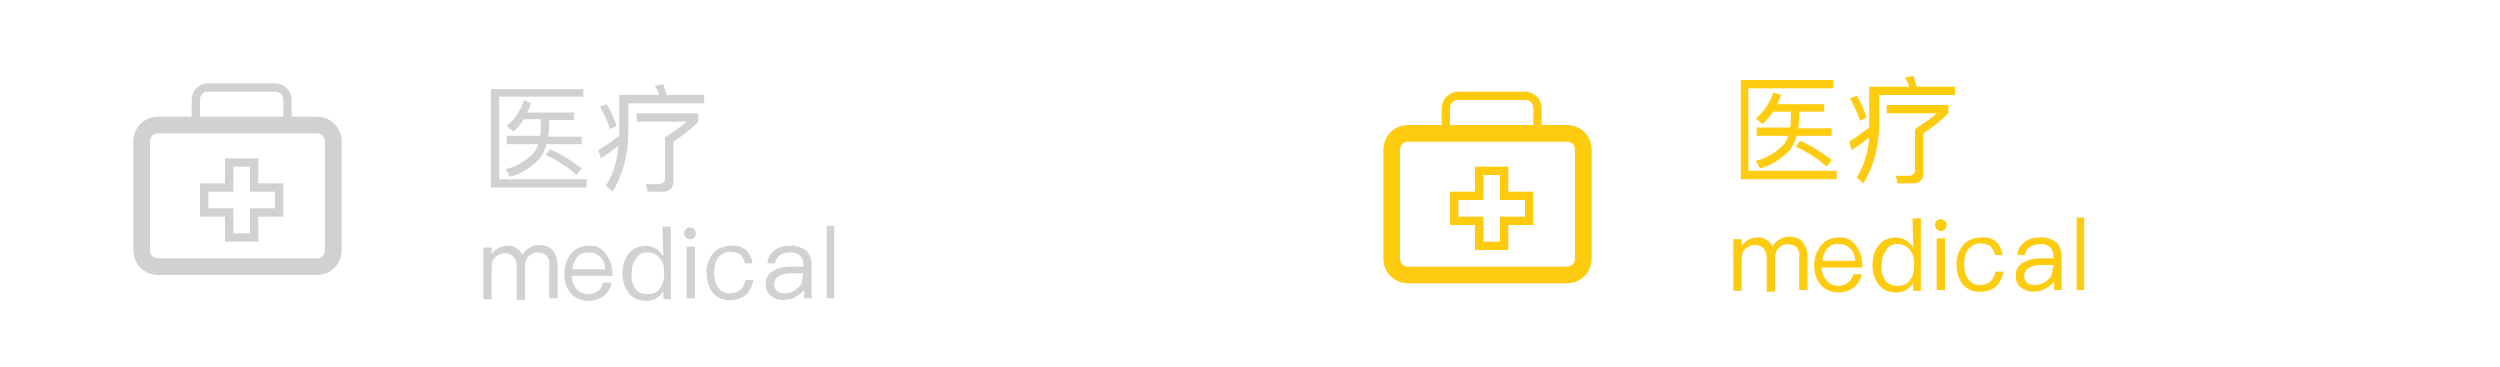
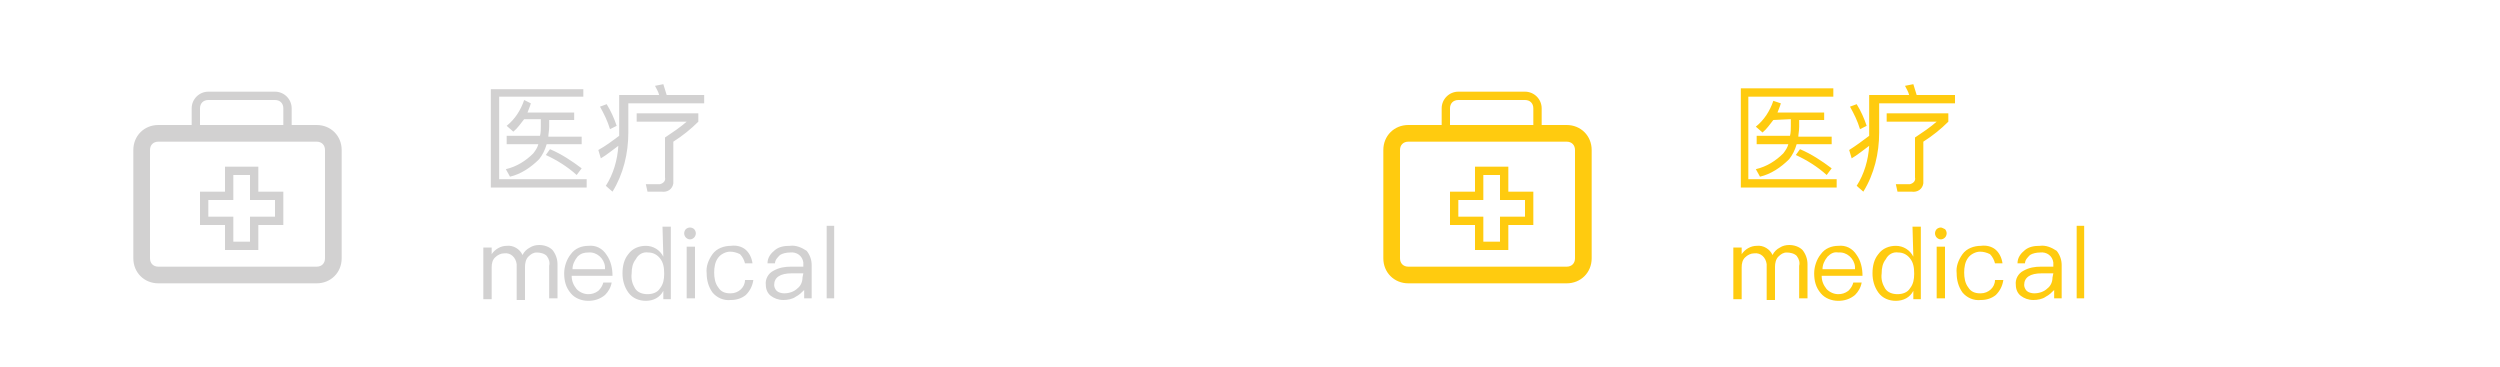
<svg xmlns="http://www.w3.org/2000/svg" version="1.1" id="医疗" x="0px" y="0px" viewBox="0 0 300 44" style="enable-background:new 0 0 300 44;" xml:space="preserve">
  <style type="text/css">
	.st0{fill:none;}
	.st1{fill:#D2D1D1;}
	.st2{fill:#FFCB0F;}
</style>
  <path id="bg" class="st0" d="M150,44H0V0h300v44H150z" />
-   <path id="医疗_medical" class="st1" d="M38,33H19c-1.7,0-3-1.3-3-3V17c0-1.7,1.3-3,3-3h4v-2c0-1.1,0.9-2,2-2h8c1.1,0,2,0.9,2,2v2  h3c1.7,0,3,1.3,3,3v13C41,31.7,39.7,33,38,33z M34,12c0-0.6-0.4-1-1-1h-8c-0.6,0-1,0.4-1,1v2h10V12z M39,17c0-0.6-0.4-1-1-1H19  c-0.6,0-1,0.4-1,1v13c0,0.6,0.4,1,1,1h19c0.6,0,1-0.4,1-1V17z M31,26v3h-4v-3h-3v-4h3v-3h4v3h3v4H31z M33,23h-3v-3h-2v3h-3v2h3v3h2  v-3h3V23z M64.9,14.3v0.8c0,0.4,0,0.8-0.1,1.2h-4v1h3.8c-0.1,0.4-0.3,0.7-0.6,1.1c-0.9,0.9-2,1.6-3.3,1.9l0.5,0.9  c1.3-0.3,2.5-1.1,3.5-2.1c0.4-0.5,0.7-1.1,0.9-1.8h4.2v-0.9h-4c0-0.3,0.1-0.7,0.1-1.2v-0.8h3v-0.9h-5.6c0.1-0.3,0.3-0.7,0.4-1.1  L62.9,12c-0.4,1.2-1.1,2.3-2.1,3.1l0.8,0.7c0.5-0.4,0.9-1,1.3-1.5H64.9z M65.5,18.6c1.3,0.6,2.6,1.4,3.7,2.4l0.6-0.8  c-1.2-0.9-2.4-1.7-3.8-2.3L65.5,18.6z M58.9,22.5h11.5v-1H59.9v-9.9H70v-0.9H58.9C58.9,10.6,58.9,22.5,58.9,22.5z M76.4,14.6h6  c-0.8,0.7-1.7,1.3-2.6,1.9v4.8c0.1,0.4-0.2,0.7-0.6,0.8c-0.1,0-0.1,0-0.2,0c-0.4,0-0.9,0-1.5,0l0.2,0.9h1.7c0.7,0.1,1.3-0.3,1.4-1  c0-0.1,0-0.2,0-0.3V17c1.1-0.7,2.1-1.5,3-2.4v-1h-7.4V14.6z M74.3,16.3c-0.8,0.6-1.6,1.2-2.5,1.7l0.3,1c0.7-0.4,1.4-1,2.1-1.5  c-0.1,1.7-0.6,3.4-1.5,4.8l0.8,0.7c1.3-2.1,1.9-4.6,1.9-7.1v-3.5h9.1v-1H80c-0.1-0.4-0.3-0.9-0.4-1.3l-1,0.2  c0.2,0.4,0.4,0.7,0.5,1.1h-4.8v4.5L74.3,16.3z M72,12.8c0.5,0.9,0.9,1.7,1.2,2.7l0.8-0.4c-0.3-0.9-0.7-1.8-1.2-2.6L72,12.8z   M60.8,29.5c-0.7,0-1.4,0.4-1.8,1v-0.8h-1v6.2h1v-3.8c0-0.5,0.1-0.9,0.4-1.2c0.3-0.3,0.7-0.5,1.1-0.5c0.8-0.1,1.4,0.5,1.5,1.3  c0,0.1,0,0.2,0,0.4v3.9h1V32c0-0.4,0.1-0.9,0.4-1.2c0.3-0.3,0.6-0.5,1-0.5c0.4,0,0.9,0.1,1.2,0.4c0.3,0.4,0.4,0.8,0.3,1.2v3.9h1  v-4.1c0-0.6-0.2-1.2-0.6-1.7c-0.4-0.4-1-0.6-1.6-0.6c-0.4,0-0.8,0.1-1.1,0.3c-0.4,0.2-0.7,0.5-0.9,0.9  C62.4,29.9,61.6,29.4,60.8,29.5L60.8,29.5z M70.6,29.5c-0.8,0-1.6,0.3-2.1,1c-0.5,0.6-0.8,1.5-0.8,2.3c0,0.9,0.2,1.7,0.8,2.4  c0.5,0.6,1.3,0.9,2.1,0.9c0.7,0,1.4-0.2,2-0.7c0.4-0.4,0.7-0.9,0.8-1.5h-1c-0.1,0.4-0.3,0.7-0.6,1c-0.4,0.3-0.8,0.4-1.2,0.4  c-0.5,0-1-0.2-1.4-0.6c-0.4-0.5-0.6-1-0.6-1.6h4.9c0-0.9-0.2-1.8-0.7-2.5C72.3,29.8,71.5,29.4,70.6,29.5L70.6,29.5L70.6,29.5z   M70.6,30.3c1-0.1,1.9,0.7,2,1.7c0,0.1,0,0.2,0,0.3h-3.9c0-0.5,0.2-1,0.6-1.5C69.7,30.4,70.1,30.3,70.6,30.3L70.6,30.3L70.6,30.3z   M79.6,30.8c-0.4-0.8-1.2-1.3-2.1-1.3c-0.8,0-1.6,0.3-2.1,1c-0.5,0.6-0.7,1.4-0.7,2.3c0,0.8,0.2,1.6,0.7,2.3c0.5,0.7,1.3,1,2.1,1  c0.9,0,1.7-0.4,2.1-1.2v1h0.9v-8.7h-1L79.6,30.8L79.6,30.8z M77.8,30.3c0.5,0,1,0.2,1.4,0.7c0.4,0.5,0.5,1.1,0.5,1.8v0.1  c0,0.6-0.1,1.2-0.5,1.7c-0.3,0.5-0.9,0.7-1.5,0.7c-0.6,0-1.2-0.2-1.5-0.7c-0.3-0.5-0.5-1.1-0.4-1.8c0-0.6,0.1-1.2,0.5-1.7  C76.6,30.5,77.2,30.2,77.8,30.3L77.8,30.3L77.8,30.3z M82.8,27.3c-0.2,0-0.4,0.1-0.5,0.2c-0.1,0.1-0.2,0.3-0.2,0.5  c0,0.2,0.1,0.4,0.2,0.5c0.3,0.3,0.7,0.3,1,0c0.1-0.1,0.2-0.3,0.2-0.5c0-0.2-0.1-0.4-0.2-0.5C83.2,27.4,83,27.3,82.8,27.3L82.8,27.3z   M82.4,35.8h1v-6.2h-1V35.8z M87.7,29.5c-0.8,0-1.7,0.3-2.2,1c-0.5,0.7-0.8,1.5-0.7,2.3c0,0.8,0.2,1.6,0.7,2.3  c0.5,0.6,1.3,1,2.2,0.9c0.7,0,1.3-0.2,1.8-0.6c0.5-0.5,0.8-1.1,0.9-1.8h-1c0,0.9-0.8,1.6-1.7,1.6c0,0-0.1,0-0.1,0  c-0.6,0-1.1-0.2-1.4-0.7c-0.4-0.5-0.5-1.2-0.5-1.8c0-0.6,0.1-1.3,0.5-1.8c0.3-0.4,0.9-0.7,1.4-0.7c0.4,0,0.8,0.1,1.2,0.3  c0.3,0.3,0.5,0.7,0.6,1.1h0.9c-0.1-0.7-0.4-1.3-0.9-1.7C89,29.6,88.4,29.4,87.7,29.5L87.7,29.5L87.7,29.5z M94.8,29.5  c-0.7,0-1.3,0.1-1.8,0.5c-0.5,0.4-0.9,0.9-0.9,1.6h0.9c0-0.4,0.3-0.7,0.6-1c0.3-0.2,0.8-0.3,1.2-0.3c0.8-0.1,1.5,0.4,1.6,1.2  c0,0.1,0,0.3,0,0.4V32l-1.5,0c-0.7,0-1.4,0.1-2.1,0.5c-0.6,0.3-1,1-0.9,1.7c0,0.5,0.2,1,0.6,1.3c0.4,0.3,0.9,0.5,1.5,0.5  c0.5,0,1.1-0.1,1.5-0.4c0.4-0.2,0.7-0.5,1-0.8v1h0.9v-4c0-0.6-0.2-1.2-0.6-1.7C96.2,29.7,95.5,29.4,94.8,29.5L94.8,29.5L94.8,29.5z   M96.3,33.3c0,0.5-0.2,1-0.6,1.3c-0.4,0.4-1,0.6-1.6,0.6c-0.3,0-0.7-0.1-0.9-0.3c-0.2-0.2-0.3-0.5-0.3-0.7c0-0.9,0.7-1.4,2.1-1.4  l1.4,0L96.3,33.3L96.3,33.3z M99.2,35.8h0.9v-8.7h-0.9V35.8z" />
-   <path id="医疗_medical-2" class="st2" d="M188,34h-19c-1.7,0-3-1.3-3-3V18c0-1.7,1.3-3,3-3h4v-2c0-1.1,0.9-2,2-2h8  c1.1,0,2,0.9,2,2v2h3c1.7,0,3,1.3,3,3v13C191,32.7,189.7,34,188,34z M184,13c0-0.6-0.4-1-1-1h-8c-0.6,0-1,0.4-1,1v2h10V13z M189,18  c0-0.6-0.4-1-1-1h-19c-0.6,0-1,0.4-1,1v13c0,0.6,0.4,1,1,1h19c0.6,0,1-0.4,1-1V18z M181,27v3h-4v-3h-3v-4h3v-3h4v3h3v4H181z M183,24  h-3v-3h-2v3h-3v2h3v3h2v-3h3V24z M214.9,13.3v0.8c0,0.4,0,0.8-0.1,1.2h-4v1h3.8c-0.1,0.4-0.3,0.7-0.6,1.1c-0.9,0.9-2,1.6-3.3,1.9  l0.5,0.9c1.3-0.3,2.5-1.1,3.5-2.1c0.4-0.5,0.7-1.1,0.9-1.8h4.2v-0.9h-4c0-0.3,0.1-0.7,0.1-1.2v-0.8h3v-0.9h-5.6  c0.1-0.3,0.3-0.7,0.4-1.1l-0.9-0.3c-0.4,1.2-1.1,2.3-2.1,3.1l0.8,0.7c0.5-0.4,0.9-1,1.3-1.5H214.9L214.9,13.3z M215.5,17.6  c1.3,0.6,2.6,1.4,3.7,2.4l0.6-0.8c-1.2-0.9-2.4-1.7-3.8-2.3L215.5,17.6z M208.9,21.5h11.5v-1h-10.6v-9.9H220V9.6h-11.1V21.5z   M226.4,13.6h6c-0.8,0.7-1.7,1.3-2.6,1.9v4.8c0.1,0.4-0.2,0.7-0.6,0.8c-0.1,0-0.1,0-0.2,0c-0.4,0-0.9,0-1.5,0l0.2,0.9h1.7  c0.7,0.1,1.3-0.3,1.4-1c0-0.1,0-0.2,0-0.3V16c1.1-0.7,2.1-1.5,3-2.4v-1h-7.4C226.4,12.7,226.4,13.6,226.4,13.6z M224.3,15.3  c-0.8,0.6-1.6,1.2-2.4,1.7l0.3,1c0.7-0.4,1.4-1,2.1-1.5c-0.1,1.7-0.6,3.4-1.5,4.8l0.8,0.7c1.3-2.1,1.9-4.6,1.9-7.1v-3.5h9.1v-1H230  c-0.1-0.4-0.3-0.9-0.4-1.3l-1,0.2c0.2,0.4,0.4,0.7,0.5,1.1h-4.8v4.5L224.3,15.3z M222,11.8c0.5,0.9,0.9,1.7,1.2,2.7l0.8-0.4  c-0.3-0.9-0.7-1.8-1.2-2.6L222,11.8z M210.8,28.5c-0.7,0-1.4,0.4-1.8,1v-0.8h-1v6.2h1v-3.8c0-0.5,0.1-0.9,0.4-1.2  c0.3-0.3,0.7-0.5,1.1-0.5c0.8-0.1,1.4,0.5,1.5,1.3c0,0.1,0,0.2,0,0.4v3.9h1V31c0-0.4,0.1-0.9,0.4-1.2c0.3-0.3,0.6-0.5,1-0.5  c0.4,0,0.9,0.1,1.2,0.4c0.3,0.4,0.4,0.8,0.3,1.2v3.9h1v-4.1c0-0.6-0.2-1.2-0.6-1.7c-0.4-0.4-1-0.6-1.6-0.6c-0.4,0-0.8,0.1-1.1,0.3  c-0.4,0.2-0.7,0.5-0.9,0.9C212.4,28.9,211.6,28.4,210.8,28.5L210.8,28.5L210.8,28.5z M220.6,28.5c-0.8,0-1.6,0.3-2.1,1  c-0.5,0.6-0.8,1.5-0.8,2.3c0,0.9,0.2,1.7,0.8,2.4c0.5,0.6,1.3,0.9,2.1,0.9c0.7,0,1.4-0.2,2-0.7c0.4-0.4,0.7-0.9,0.8-1.5h-1  c-0.1,0.4-0.3,0.7-0.6,1c-0.4,0.3-0.8,0.4-1.2,0.4c-0.5,0-1-0.2-1.4-0.6c-0.4-0.5-0.6-1-0.6-1.6h4.9c0-0.9-0.2-1.8-0.7-2.5  C222.3,28.8,221.5,28.4,220.6,28.5L220.6,28.5L220.6,28.5z M220.6,29.3c1-0.1,1.9,0.7,2,1.7c0,0.1,0,0.2,0,0.3h-3.9  c0-0.5,0.2-1,0.6-1.5C219.7,29.4,220.1,29.2,220.6,29.3L220.6,29.3L220.6,29.3z M229.6,29.8c-0.4-0.8-1.2-1.3-2.1-1.3  c-0.8,0-1.6,0.3-2.1,1c-0.5,0.6-0.7,1.4-0.7,2.3c0,0.8,0.2,1.6,0.7,2.3c0.5,0.7,1.3,1,2.1,1c0.9,0,1.7-0.4,2.1-1.2v1h0.9v-8.7h-1  L229.6,29.8L229.6,29.8z M227.8,29.3c0.5,0,1,0.2,1.4,0.7c0.4,0.5,0.5,1.1,0.5,1.8v0.1c0,0.6-0.1,1.2-0.5,1.7  c-0.3,0.5-0.9,0.7-1.5,0.7c-0.6,0-1.2-0.2-1.5-0.7c-0.3-0.5-0.5-1.1-0.4-1.8c0-0.6,0.1-1.2,0.5-1.7  C226.6,29.5,227.2,29.2,227.8,29.3L227.8,29.3L227.8,29.3z M232.9,26.3c-0.2,0-0.4,0.1-0.5,0.2c-0.1,0.1-0.2,0.3-0.2,0.5  c0,0.2,0.1,0.4,0.2,0.5c0.3,0.3,0.7,0.3,1,0c0.1-0.1,0.2-0.3,0.2-0.5c0-0.2-0.1-0.4-0.2-0.5C233.2,26.4,233,26.3,232.9,26.3  L232.9,26.3L232.9,26.3z M232.4,34.8h1v-6.2h-1V34.8z M237.7,28.5c-0.8,0-1.7,0.3-2.2,1c-0.5,0.7-0.8,1.5-0.7,2.3  c0,0.8,0.2,1.6,0.7,2.3c0.5,0.6,1.3,1,2.2,0.9c0.7,0,1.3-0.2,1.8-0.6c0.5-0.5,0.8-1.1,0.9-1.8h-1c0,0.9-0.8,1.6-1.7,1.6  c0,0-0.1,0-0.1,0c-0.6,0-1.1-0.2-1.4-0.7c-0.4-0.5-0.5-1.2-0.5-1.8c0-0.6,0.1-1.3,0.5-1.8c0.3-0.4,0.9-0.7,1.4-0.7  c0.4,0,0.8,0.1,1.2,0.3c0.3,0.3,0.5,0.7,0.6,1.1h0.9c-0.1-0.7-0.4-1.3-0.9-1.7C239,28.6,238.4,28.4,237.7,28.5L237.7,28.5  L237.7,28.5z M244.8,28.5c-0.7,0-1.3,0.1-1.8,0.5c-0.5,0.4-0.9,0.9-0.9,1.6h0.9c0-0.4,0.3-0.7,0.6-1c0.3-0.2,0.8-0.3,1.2-0.3  c0.8-0.1,1.5,0.4,1.6,1.2c0,0.1,0,0.3,0,0.4V31l-1.5,0c-0.7,0-1.4,0.1-2.1,0.5c-0.6,0.3-1,1-0.9,1.7c0,0.5,0.2,1,0.6,1.3  c0.4,0.3,0.9,0.5,1.5,0.5c0.5,0,1.1-0.1,1.5-0.4c0.4-0.2,0.7-0.5,1-0.8v1h0.9v-4c0-0.6-0.2-1.2-0.6-1.7  C246.2,28.7,245.5,28.4,244.8,28.5L244.8,28.5L244.8,28.5z M246.3,32.3c0,0.5-0.2,1-0.6,1.3c-0.4,0.4-1,0.6-1.6,0.6  c-0.3,0-0.7-0.1-0.9-0.3c-0.2-0.2-0.3-0.5-0.3-0.7c0-0.9,0.7-1.4,2.1-1.4l1.4,0L246.3,32.3L246.3,32.3z M249.2,34.8h0.9v-8.7h-0.9  V34.8L249.2,34.8z" />
+   <path id="医疗_medical" class="st1" d="M38,34H19c-1.7,0-3-1.3-3-3V18c0-1.7,1.3-3,3-3h4v-2c0-1.1,0.9-2,2-2h8c1.1,0,2,0.9,2,2v2  h3c1.7,0,3,1.3,3,3v13C41,32.7,39.7,34,38,34z M34,13c0-0.6-0.4-1-1-1h-8c-0.6,0-1,0.4-1,1v2h10V13z M39,18c0-0.6-0.4-1-1-1H19  c-0.6,0-1,0.4-1,1v13c0,0.6,0.4,1,1,1h19c0.6,0,1-0.4,1-1V18z M31,27v3h-4v-3h-3v-4h3v-3h4v3h3v4H31z M33,24h-3v-3h-2v3h-3v2h3v3h2  v-3h3V24z M64.9,14.3v0.8c0,0.4,0,0.8-0.1,1.2h-4v1h3.8c-0.1,0.4-0.3,0.7-0.6,1.1c-0.9,0.9-2,1.6-3.3,1.9l0.5,0.9  c1.3-0.3,2.5-1.1,3.5-2.1c0.4-0.5,0.7-1.1,0.9-1.8h4.2v-0.9h-4c0-0.3,0.1-0.7,0.1-1.2v-0.8h3v-0.9h-5.6c0.1-0.3,0.3-0.7,0.4-1.1  L62.9,12c-0.4,1.2-1.1,2.3-2.1,3.1l0.8,0.7c0.5-0.4,0.9-1,1.3-1.5H64.9z M65.5,18.6c1.3,0.6,2.6,1.4,3.7,2.4l0.6-0.8  c-1.2-0.9-2.4-1.7-3.8-2.3L65.5,18.6z M58.9,22.5h11.5v-1H59.9v-9.9H70v-0.9H58.9C58.9,10.6,58.9,22.5,58.9,22.5z M76.4,14.6h6  c-0.8,0.7-1.7,1.3-2.6,1.9v4.8c0.1,0.4-0.2,0.7-0.6,0.8c-0.1,0-0.1,0-0.2,0c-0.4,0-0.9,0-1.5,0l0.2,0.9h1.7c0.7,0.1,1.3-0.3,1.4-1  c0-0.1,0-0.2,0-0.3V17c1.1-0.7,2.1-1.5,3-2.4v-1h-7.4V14.6z M74.3,16.3c-0.8,0.6-1.6,1.2-2.5,1.7l0.3,1c0.7-0.4,1.4-1,2.1-1.5  c-0.1,1.7-0.6,3.4-1.5,4.8l0.8,0.7c1.3-2.1,1.9-4.6,1.9-7.1v-3.5h9.1v-1H80c-0.1-0.4-0.3-0.9-0.4-1.3l-1,0.2  c0.2,0.4,0.4,0.7,0.5,1.1h-4.8v4.5L74.3,16.3z M72,12.8c0.5,0.9,0.9,1.7,1.2,2.7l0.8-0.4c-0.3-0.9-0.7-1.8-1.2-2.6L72,12.8z   M60.8,29.5c-0.7,0-1.4,0.4-1.8,1v-0.8h-1v6.2h1v-3.8c0-0.5,0.1-0.9,0.4-1.2c0.3-0.3,0.7-0.5,1.1-0.5c0.8-0.1,1.4,0.5,1.5,1.3  c0,0.1,0,0.2,0,0.4V36h1v-4c0-0.4,0.1-0.9,0.4-1.2c0.3-0.3,0.6-0.5,1-0.5s0.9,0.1,1.2,0.4c0.3,0.4,0.4,0.8,0.3,1.2v3.9h1v-4.1  c0-0.6-0.2-1.2-0.6-1.7c-0.4-0.4-1-0.6-1.6-0.6c-0.4,0-0.8,0.1-1.1,0.3c-0.4,0.2-0.7,0.5-0.9,0.9C62.4,29.9,61.6,29.4,60.8,29.5  L60.8,29.5z M70.6,29.5c-0.8,0-1.6,0.3-2.1,1c-0.5,0.6-0.8,1.5-0.8,2.3c0,0.9,0.2,1.7,0.8,2.4c0.5,0.6,1.3,0.9,2.1,0.9  c0.7,0,1.4-0.2,2-0.7c0.4-0.4,0.7-0.9,0.8-1.5h-1c-0.1,0.4-0.3,0.7-0.6,1c-0.4,0.3-0.8,0.4-1.2,0.4c-0.5,0-1-0.2-1.4-0.6  c-0.4-0.5-0.6-1-0.6-1.6h4.9c0-0.9-0.2-1.8-0.7-2.5C72.3,29.8,71.5,29.4,70.6,29.5L70.6,29.5L70.6,29.5z M70.6,30.3  c1-0.1,1.9,0.7,2,1.7c0,0.1,0,0.2,0,0.3h-3.9c0-0.5,0.2-1,0.6-1.5C69.7,30.4,70.1,30.3,70.6,30.3L70.6,30.3L70.6,30.3z M79.6,30.8  c-0.4-0.8-1.2-1.3-2.1-1.3c-0.8,0-1.6,0.3-2.1,1c-0.5,0.6-0.7,1.4-0.7,2.3c0,0.8,0.2,1.6,0.7,2.3s1.3,1,2.1,1c0.9,0,1.7-0.4,2.1-1.2  v1h0.9v-8.7h-1L79.6,30.8L79.6,30.8z M77.8,30.3c0.5,0,1,0.2,1.4,0.7s0.5,1.1,0.5,1.8v0.1c0,0.6-0.1,1.2-0.5,1.7  c-0.3,0.5-0.9,0.7-1.5,0.7s-1.2-0.2-1.5-0.7s-0.5-1.1-0.4-1.8c0-0.6,0.1-1.2,0.5-1.7C76.6,30.5,77.2,30.2,77.8,30.3L77.8,30.3  L77.8,30.3z M82.8,27.3c-0.2,0-0.4,0.1-0.5,0.2s-0.2,0.3-0.2,0.5s0.1,0.4,0.2,0.5c0.3,0.3,0.7,0.3,1,0c0.1-0.1,0.2-0.3,0.2-0.5  s-0.1-0.4-0.2-0.5C83.2,27.4,83,27.3,82.8,27.3L82.8,27.3z M82.4,35.8h1v-6.2h-1V35.8z M87.7,29.5c-0.8,0-1.7,0.3-2.2,1  s-0.8,1.5-0.7,2.3c0,0.8,0.2,1.6,0.7,2.3c0.5,0.6,1.3,1,2.2,0.9c0.7,0,1.3-0.2,1.8-0.6c0.5-0.5,0.8-1.1,0.9-1.8h-1  c0,0.9-0.8,1.6-1.7,1.6h-0.1c-0.6,0-1.1-0.2-1.4-0.7c-0.4-0.5-0.5-1.2-0.5-1.8s0.1-1.3,0.5-1.8c0.3-0.4,0.9-0.7,1.4-0.7  c0.4,0,0.8,0.1,1.2,0.3c0.3,0.3,0.5,0.7,0.6,1.1h0.9c-0.1-0.7-0.4-1.3-0.9-1.7C89,29.6,88.4,29.4,87.7,29.5L87.7,29.5L87.7,29.5z   M94.8,29.5c-0.7,0-1.3,0.1-1.8,0.5s-0.9,0.9-0.9,1.6H93c0-0.4,0.3-0.7,0.6-1c0.3-0.2,0.8-0.3,1.2-0.3c0.8-0.1,1.5,0.4,1.6,1.2  c0,0.1,0,0.3,0,0.4V32h-1.5c-0.7,0-1.4,0.1-2.1,0.5c-0.6,0.3-1,1-0.9,1.7c0,0.5,0.2,1,0.6,1.3S93.4,36,94,36c0.5,0,1.1-0.1,1.5-0.4  c0.4-0.2,0.7-0.5,1-0.8v1h0.9v-4c0-0.6-0.2-1.2-0.6-1.7C96.2,29.7,95.5,29.4,94.8,29.5L94.8,29.5L94.8,29.5z M96.3,33.3  c0,0.5-0.2,1-0.6,1.3c-0.4,0.4-1,0.6-1.6,0.6c-0.3,0-0.7-0.1-0.9-0.3c-0.2-0.2-0.3-0.5-0.3-0.7c0-0.9,0.7-1.4,2.1-1.4h1.4L96.3,33.3  L96.3,33.3z M99.2,35.8h0.9v-8.7h-0.9V35.8z" />
+   <path id="医疗_medical-2" class="st2" d="M188,34h-19c-1.7,0-3-1.3-3-3V18c0-1.7,1.3-3,3-3h4v-2c0-1.1,0.9-2,2-2h8  c1.1,0,2,0.9,2,2v2h3c1.7,0,3,1.3,3,3v13C191,32.7,189.7,34,188,34z M184,13c0-0.6-0.4-1-1-1h-8c-0.6,0-1,0.4-1,1v2h10V13z M189,18  c0-0.6-0.4-1-1-1h-19c-0.6,0-1,0.4-1,1v13c0,0.6,0.4,1,1,1h19c0.6,0,1-0.4,1-1V18z M181,27v3h-4v-3h-3v-4h3v-3h4v3h3v4H181z M183,24  h-3v-3h-2v3h-3v2h3v3h2v-3h3V24z M214.9,14.3v0.8c0,0.4,0,0.8-0.1,1.2h-4v1h3.8c-0.1,0.4-0.3,0.7-0.6,1.1c-0.9,0.9-2,1.6-3.3,1.9  l0.5,0.9c1.3-0.3,2.5-1.1,3.5-2.1c0.4-0.5,0.7-1.1,0.9-1.8h4.2v-0.9h-4c0-0.3,0.1-0.7,0.1-1.2v-0.8h3v-0.9h-5.6  c0.1-0.3,0.3-0.7,0.4-1.1l-0.9-0.3c-0.4,1.2-1.1,2.3-2.1,3.1l0.8,0.7c0.5-0.4,0.9-1,1.3-1.5L214.9,14.3L214.9,14.3z M215.5,18.6  c1.3,0.6,2.6,1.4,3.7,2.4l0.6-0.8c-1.2-0.9-2.4-1.7-3.8-2.3L215.5,18.6z M208.9,22.5h11.5v-1h-10.6v-9.9H220v-1h-11.1V22.5z   M226.4,14.6h6c-0.8,0.7-1.7,1.3-2.6,1.9v4.8c0.1,0.4-0.2,0.7-0.6,0.8c-0.1,0-0.1,0-0.2,0c-0.4,0-0.9,0-1.5,0l0.2,0.9h1.7  c0.7,0.1,1.3-0.3,1.4-1c0-0.1,0-0.2,0-0.3V17c1.1-0.7,2.1-1.5,3-2.4v-1h-7.4C226.4,13.7,226.4,14.6,226.4,14.6z M224.3,16.3  c-0.8,0.6-1.6,1.2-2.4,1.7l0.3,1c0.7-0.4,1.4-1,2.1-1.5c-0.1,1.7-0.6,3.4-1.5,4.8l0.8,0.7c1.3-2.1,1.9-4.6,1.9-7.1v-3.5h9.1v-1H230  c-0.1-0.4-0.3-0.9-0.4-1.3l-1,0.2c0.2,0.4,0.4,0.7,0.5,1.1h-4.8v4.5V16.3z M222,12.8c0.5,0.9,0.9,1.7,1.2,2.7l0.8-0.4  c-0.3-0.9-0.7-1.8-1.2-2.6L222,12.8z M210.8,29.5c-0.7,0-1.4,0.4-1.8,1v-0.8h-1v6.2h1v-3.8c0-0.5,0.1-0.9,0.4-1.2  c0.3-0.3,0.7-0.5,1.1-0.5c0.8-0.1,1.4,0.5,1.5,1.3c0,0.1,0,0.2,0,0.4V36h1v-4c0-0.4,0.1-0.9,0.4-1.2c0.3-0.3,0.6-0.5,1-0.5  s0.9,0.1,1.2,0.4c0.3,0.4,0.4,0.8,0.3,1.2v3.9h1v-4.1c0-0.6-0.2-1.2-0.6-1.7c-0.4-0.4-1-0.6-1.6-0.6c-0.4,0-0.8,0.1-1.1,0.3  c-0.4,0.2-0.7,0.5-0.9,0.9C212.4,29.9,211.6,29.4,210.8,29.5L210.8,29.5L210.8,29.5z M220.6,29.5c-0.8,0-1.6,0.3-2.1,1  c-0.5,0.6-0.8,1.5-0.8,2.3c0,0.9,0.2,1.7,0.8,2.4c0.5,0.6,1.3,0.9,2.1,0.9c0.7,0,1.4-0.2,2-0.7c0.4-0.4,0.7-0.9,0.8-1.5h-1  c-0.1,0.4-0.3,0.7-0.6,1c-0.4,0.3-0.8,0.4-1.2,0.4c-0.5,0-1-0.2-1.4-0.6c-0.4-0.5-0.6-1-0.6-1.6h4.9c0-0.9-0.2-1.8-0.7-2.5  C222.3,29.8,221.5,29.4,220.6,29.5L220.6,29.5L220.6,29.5z M220.6,30.3c1-0.1,1.9,0.7,2,1.7c0,0.1,0,0.2,0,0.3h-3.9  c0-0.5,0.2-1,0.6-1.5C219.7,30.4,220.1,30.2,220.6,30.3L220.6,30.3L220.6,30.3z M229.6,30.8c-0.4-0.8-1.2-1.3-2.1-1.3  c-0.8,0-1.6,0.3-2.1,1c-0.5,0.6-0.7,1.4-0.7,2.3c0,0.8,0.2,1.6,0.7,2.3s1.3,1,2.1,1c0.9,0,1.7-0.4,2.1-1.2v1h0.9v-8.7h-1L229.6,30.8  L229.6,30.8z M227.8,30.3c0.5,0,1,0.2,1.4,0.7s0.5,1.1,0.5,1.8v0.1c0,0.6-0.1,1.2-0.5,1.7c-0.3,0.5-0.9,0.7-1.5,0.7  s-1.2-0.2-1.5-0.7s-0.5-1.1-0.4-1.8c0-0.6,0.1-1.2,0.5-1.7C226.6,30.5,227.2,30.2,227.8,30.3L227.8,30.3L227.8,30.3z M232.9,27.3  c-0.2,0-0.4,0.1-0.5,0.2s-0.2,0.3-0.2,0.5s0.1,0.4,0.2,0.5c0.3,0.3,0.7,0.3,1,0c0.1-0.1,0.2-0.3,0.2-0.5s-0.1-0.4-0.2-0.5  C233.2,27.4,233,27.3,232.9,27.3L232.9,27.3L232.9,27.3z M232.4,35.8h1v-6.2h-1V35.8z M237.7,29.5c-0.8,0-1.7,0.3-2.2,1  s-0.8,1.5-0.7,2.3c0,0.8,0.2,1.6,0.7,2.3c0.5,0.6,1.3,1,2.2,0.9c0.7,0,1.3-0.2,1.8-0.6c0.5-0.5,0.8-1.1,0.9-1.8h-1  c0,0.9-0.8,1.6-1.7,1.6h-0.1c-0.6,0-1.1-0.2-1.4-0.7c-0.4-0.5-0.5-1.2-0.5-1.8c0-0.6,0.1-1.3,0.5-1.8c0.3-0.4,0.9-0.7,1.4-0.7  c0.4,0,0.8,0.1,1.2,0.3c0.3,0.3,0.5,0.7,0.6,1.1h0.9c-0.1-0.7-0.4-1.3-0.9-1.7C239,29.6,238.4,29.4,237.7,29.5L237.7,29.5  L237.7,29.5z M244.8,29.5c-0.7,0-1.3,0.1-1.8,0.5s-0.9,0.9-0.9,1.6h0.9c0-0.4,0.3-0.7,0.6-1c0.3-0.2,0.8-0.3,1.2-0.3  c0.8-0.1,1.5,0.4,1.6,1.2c0,0.1,0,0.3,0,0.4V32h-1.5c-0.7,0-1.4,0.1-2.1,0.5c-0.6,0.3-1,1-0.9,1.7c0,0.5,0.2,1,0.6,1.3  c0.4,0.3,0.9,0.5,1.5,0.5c0.5,0,1.1-0.1,1.5-0.4c0.4-0.2,0.7-0.5,1-0.8v1h0.9v-4c0-0.6-0.2-1.2-0.6-1.7  C246.2,29.7,245.5,29.4,244.8,29.5L244.8,29.5L244.8,29.5z M246.3,33.3c0,0.5-0.2,1-0.6,1.3c-0.4,0.4-1,0.6-1.6,0.6  c-0.3,0-0.7-0.1-0.9-0.3s-0.3-0.5-0.3-0.7c0-0.9,0.7-1.4,2.1-1.4h1.4L246.3,33.3L246.3,33.3z M249.2,35.8h0.9v-8.7h-0.9V35.8  L249.2,35.8z" />
</svg>
